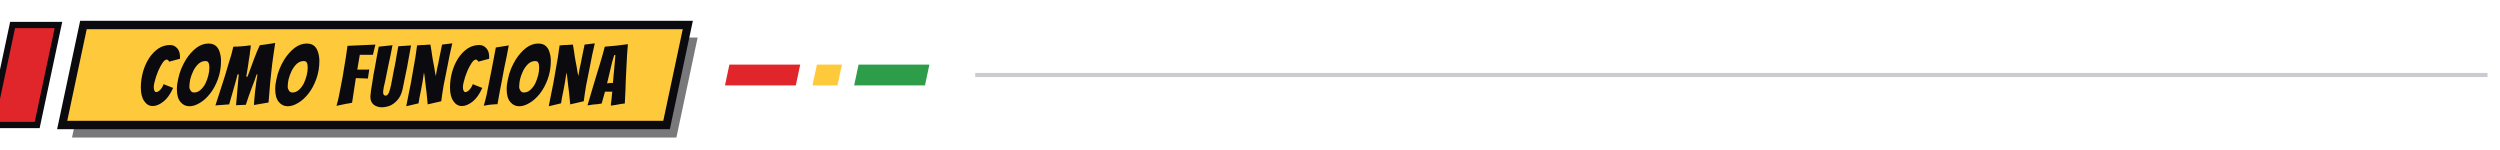
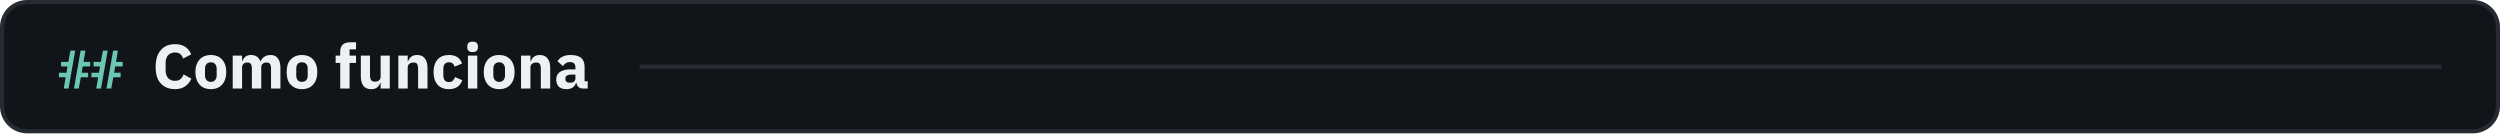
- <svg xmlns="http://www.w3.org/2000/svg" width="1200" height="72" viewBox="0 0 1200 72" role="img" aria-labelledby="t">
-   <g transform="skewX(-12)">
-     <rect x="48.6" y="18" width="290.1" height="48" fill="#0B0B0F" opacity=".55" />
-     <rect x="8.6" y="12" width="22" height="48" fill="#E0262B" stroke="#0B0B0F" stroke-width="3" />
-     <rect x="42.6" y="12" width="290.1" height="48" fill="#FFC93C" stroke="#0B0B0F" stroke-width="4" />
-     <rect x="356.7" y="31" width="34" height="10" fill="#E0262B" />
-     <rect x="398.7" y="31" width="12" height="10" fill="#FFC93C" />
-     <rect x="418.7" y="31" width="34" height="10" fill="#2E9D4A" />
-   </g>
-   <line x1="468.1" y1="36" x2="1194" y2="36" stroke="#8B8E99" stroke-opacity=".45" stroke-width="2" />
-   <path d="M73.3 50.9Q70.8 50.9 69.2 48.5Q67.6 46.2 67.6 42Q67.6 38.3 68.6 34.6Q69.6 31 71.5 28Q73.4 25.1 76 23.3Q78.6 21.6 81.7 21.6Q83.6 21.6 85 23.1Q86.4 24.6 86.4 27.2V27.6Q86.4 27.8 86.4 27.9Q86.4 28 86.4 28.2L81.2 29.6Q80.7 28.6 80 28.6Q79.1 28.6 78 30.2Q77 31.7 76 33.9Q75.4 35.3 74.9 36.8Q74.4 38.4 74.1 39.7Q73.8 41 73.8 41.8Q73.8 43.1 74.2 43.6Q74.4 44.2 75 44.2Q75.6 44.2 76.4 43.6Q77.1 43 77.7 42.1Q78.3 41.2 78.5 40.4L83.1 42.2Q81.1 46.7 78.4 48.8Q75.7 50.9 73.3 50.9ZM90.9 51Q88.3 51 86.6 48.9Q84.9 46.9 84.9 42.8Q84.9 40.5 85.5 38Q86 35.4 87 33Q88 30.6 89.3 28.5Q91.5 25.1 94.2 23Q97 20.9 100 20.9Q102.4 20.9 103.7 22.1Q105 23.3 105.5 25.2Q106.1 27.1 106.1 29.2Q106.1 33.9 104.6 38Q103.1 42.1 100.8 45Q98.5 47.9 95.9 49.4Q93.3 51 90.9 51ZM93.1 44.4Q94.9 44.4 96.2 43.2Q97.6 42 98.6 40.1Q99.5 38.2 100 36.2Q100.5 34.2 100.5 32.5Q100.5 31.9 100.4 31.1Q100.3 30.4 99.9 29.8Q99.5 29.3 98.6 29.3Q96.8 29.3 95.3 30.6Q93.8 32 92.8 34Q91.8 36.1 91.3 38.1Q90.9 40.1 90.9 41.7Q90.9 42.6 91.5 43.5Q92.1 44.4 93.1 44.4ZM103.4 50.6Q105.2 45.2 106.8 40.1Q107.4 38 108.2 35.7Q108.9 33.3 109.6 30.9Q110.3 28.6 111 26.4Q111.6 24.2 112 22.4Q114.2 22.4 116.2 22.2Q117.2 22.1 118.3 22Q119.3 21.8 120.4 21.8L120.2 23.7Q120.1 24.3 120 24.9Q120 25.4 119.9 26Q119.8 26.6 119.7 27.3Q119.6 27.9 119.5 28.5Q119.3 29.8 119 32Q118.7 34.2 118.2 36.8H118.8Q119.9 33.8 120.7 31.7Q121.4 29.7 121.9 28.4Q122.6 26.6 123.4 24.6Q124.2 22.7 124.7 21.7Q125.7 21.6 127 21.4Q128.4 21.2 129.7 21Q131.1 20.8 132.1 20.6Q131.6 24 131.1 27.4Q130.6 30.8 130.3 33.9Q130 37 129.7 39.5Q129.5 42 129.3 44.4Q129.1 46.8 128.9 49.2L121.9 50.4Q121.9 50.3 122 48.6Q122.2 46.9 122.4 44.3Q122.7 41.8 123 39.5Q123.3 37.2 123.6 35.7H123.2Q122.2 38.7 120.8 42.3Q119.4 45.9 118 50.3Q116.6 50.3 115.6 50.4Q114.6 50.4 113.3 50.5L114.6 35.7H114Q113.9 36.1 113.6 37.4Q113.3 38.6 112.8 40.3Q112.4 41.9 111.9 43.5Q110.1 49.8 110 50.1ZM138.1 51Q135.5 51 133.8 48.9Q132.1 46.9 132.1 42.8Q132.1 40.5 132.7 38Q133.2 35.4 134.2 33Q135.2 30.6 136.5 28.5Q138.7 25.1 141.4 23Q144.2 20.9 147.2 20.9Q149.6 20.9 150.9 22.1Q152.2 23.3 152.7 25.2Q153.3 27.1 153.3 29.2Q153.3 33.9 151.8 38Q150.3 42.1 148 45Q145.7 47.9 143.1 49.4Q140.5 51 138.1 51ZM140.3 44.4Q142.1 44.4 143.4 43.2Q144.8 42 145.8 40.1Q146.7 38.2 147.2 36.2Q147.7 34.2 147.7 32.5Q147.7 31.9 147.6 31.1Q147.5 30.4 147.1 29.8Q146.7 29.3 145.8 29.3Q144 29.3 142.5 30.6Q141 32 140 34Q139 36.1 138.5 38.1Q138.1 40.1 138.1 41.7Q138.1 42.6 138.7 43.5Q139.3 44.4 140.3 44.4ZM161.5 50.8Q162.1 48.9 162.6 46.5Q163.1 44 163.6 41.4Q164.1 38.9 164.5 36.7Q164.9 34.5 165.1 33Q165.5 30.4 166 27.6Q166.4 24.9 166.8 22L180.2 21.4L179 26.3H172.7L171.5 33.4Q172.1 33.4 172.7 33.4Q173.3 33.4 173.9 33.4H175.7Q176.2 33.4 176.6 33.4Q176.9 33.4 177.2 33.3Q177.2 33.9 177.1 34.4Q177 35 176.9 35.5L176.6 37.7Q175.7 37.7 174.2 37.6Q172.6 37.6 170.8 37.5L169 49.3Q168.3 49.4 167.6 49.6Q167 49.7 166.3 49.8Q165.2 50 163.9 50.3Q162.5 50.6 161.5 50.8ZM183.1 51.5Q181.9 51.5 180.7 51Q179.4 50.5 178.6 49.4Q177.8 48.3 177.8 46.6V46.3Q177.8 46.1 177.8 46Q177.9 45 178.1 43.3Q178.4 41.6 178.7 39.6Q179 37.6 179.3 35.7Q179.7 33.7 180 32.1Q180.6 28.9 180.9 27Q181.3 25 181.5 23.9Q181.7 22.9 181.8 22.4L188.4 21.7Q187.9 24.2 187.5 26.3Q187 28.5 186.6 30.5L184.8 39.3Q184.5 40.3 184.4 41Q184.2 41.6 184.1 42.6Q183.9 43.6 183.9 44.4Q183.9 45 184.2 45.5Q184.5 45.9 185 45.9Q185.7 45.9 186.1 45.4Q186.6 44.8 186.8 44.1Q187.1 43.3 187.3 42.5Q187.4 41.8 187.6 41.3Q188 39.4 188.3 37.7Q188.6 36 189 34Q189.4 32 189.9 29.5Q190.2 27.7 190.5 25.9Q190.9 24.1 191.2 22.2L197.3 21.8L195.9 29.5Q195.6 31 195.3 32.8Q194.9 34.7 194.5 36.6Q194.1 38.4 193.8 40.1Q193.4 41.8 193.2 43Q192.4 46.3 190.7 48.1Q189 50 187 50.8Q185 51.5 183.1 51.5ZM195 51Q195.6 48.2 196.1 45.4Q196.7 42.7 197.2 40Q197.7 36.9 198.3 33.7Q198.9 30.5 199.4 27.4Q199.9 24.4 200.2 21.8Q200.8 21.8 201.4 21.7Q202 21.7 202.6 21.6Q203.1 21.6 203.6 21.6Q204.2 21.5 204.7 21.5L206.6 21.4Q206.9 22.9 207.1 24.4Q207.3 25.8 207.5 27.2Q207.7 28.2 207.9 29.5Q208.1 30.8 208.4 32.1Q208.6 33.4 208.8 34.6Q209 35.8 209.2 36.5Q209.6 34.4 209.8 33Q210.1 31.6 210.4 30.3Q210.6 29 211 27.2L212.2 21.4L217.1 20.8Q216.4 23.8 215.8 26.6Q215.2 29.5 214.7 32.2Q213.7 37 212.9 41.2Q212.2 45.4 211.8 48.6L205.3 50.1L204.7 44Q204.6 43 204.4 41.7Q204.3 40.4 204.1 39.1Q203.9 37.7 203.8 36.5Q203.6 35.4 203.5 34.8Q203.1 37.2 202.8 39.4Q202.4 41.6 202 43.7Q201.7 45.1 201.4 46.6Q201.2 48.1 200.9 49.6ZM221.7 50.9Q219.2 50.9 217.6 48.5Q216 46.2 216 42Q216 38.3 217 34.6Q218 31 219.9 28Q221.8 25.1 224.4 23.3Q227 21.6 230.1 21.6Q232 21.6 233.4 23.1Q234.8 24.6 234.8 27.2V27.6Q234.8 27.8 234.8 27.9Q234.8 28 234.8 28.2L229.6 29.6Q229.1 28.6 228.4 28.6Q227.5 28.6 226.4 30.2Q225.4 31.7 224.4 33.9Q223.8 35.3 223.3 36.8Q222.8 38.4 222.5 39.7Q222.2 41 222.2 41.8Q222.2 43.1 222.6 43.6Q222.8 44.2 223.4 44.2Q224 44.2 224.8 43.6Q225.5 43 226.1 42.1Q226.7 41.2 226.9 40.4L231.5 42.2Q229.5 46.7 226.8 48.8Q224.1 50.9 221.7 50.9ZM232.2 50.8Q232.9 48.4 233.6 45.4Q234.2 42.4 234.8 39.3Q235.5 36.1 236 33.3Q236.5 30.8 237 28.1Q237.5 25.5 238 22.8L244.2 21.8Q243.7 24.5 243.2 27.1Q242.7 29.7 242.1 32.3Q241.6 35.1 241 38.2Q240.4 41.4 239.8 44.4Q239.3 47.4 238.8 50Q238.1 50 237 50.1Q235.9 50.2 234.8 50.3Q233.7 50.5 233 50.6Q232.3 50.7 232.2 50.8ZM249.2 51Q246.6 51 244.9 48.9Q243.2 46.9 243.2 42.8Q243.2 40.5 243.8 38Q244.3 35.4 245.3 33Q246.3 30.6 247.6 28.5Q249.8 25.1 252.5 23Q255.3 20.9 258.3 20.9Q260.7 20.9 262 22.1Q263.3 23.3 263.8 25.2Q264.4 27.1 264.4 29.2Q264.4 33.9 262.9 38Q261.4 42.1 259.1 45Q256.8 47.9 254.2 49.4Q251.6 51 249.2 51ZM251.4 44.4Q253.2 44.4 254.5 43.2Q255.9 42 256.9 40.1Q257.8 38.2 258.3 36.2Q258.8 34.2 258.8 32.5Q258.8 31.9 258.7 31.1Q258.6 30.4 258.2 29.8Q257.8 29.3 256.9 29.3Q255.1 29.3 253.6 30.6Q252.1 32 251.1 34Q250.1 36.1 249.6 38.1Q249.2 40.1 249.2 41.7Q249.2 42.6 249.8 43.5Q250.4 44.4 251.4 44.4ZM263.4 51Q264 48.2 264.5 45.4Q265.1 42.7 265.6 40Q266.1 36.9 266.7 33.7Q267.3 30.5 267.8 27.4Q268.3 24.4 268.6 21.8Q269.2 21.8 269.8 21.7Q270.4 21.7 271 21.6Q271.5 21.6 272 21.6Q272.6 21.5 273.1 21.5L275 21.4Q275.3 22.9 275.5 24.4Q275.7 25.8 275.9 27.2Q276.1 28.2 276.3 29.5Q276.5 30.8 276.8 32.1Q277 33.4 277.2 34.6Q277.4 35.8 277.6 36.5Q278 34.4 278.2 33Q278.5 31.6 278.8 30.3Q279 29 279.4 27.2L280.6 21.4L285.5 20.8Q284.8 23.8 284.2 26.6Q283.6 29.5 283.1 32.2Q282.1 37 281.3 41.2Q280.6 45.4 280.2 48.6L273.7 50.1L273.1 44Q273 43 272.8 41.7Q272.7 40.4 272.5 39.1Q272.3 37.7 272.2 36.5Q272 35.4 271.9 34.8Q271.5 37.2 271.2 39.4Q270.8 41.6 270.4 43.7Q270.1 45.1 269.8 46.6Q269.6 48.1 269.3 49.6ZM293.2 50.7Q293.2 50 293.3 49.4Q293.4 48.8 293.5 48.1L293.7 45.9Q293.8 45.3 293.8 44.8Q293.8 44.4 293.9 44H290.4L288.8 49.7Q287.9 49.8 286.7 50Q285.5 50.1 284.5 50.2Q283.8 50.3 283.2 50.4Q282.6 50.5 282 50.6L285.1 40.1Q285.7 38.2 286.4 35.8Q287.1 33.4 287.9 30.9Q288.6 28.4 289.3 26.1Q289.9 23.9 290.3 22.4Q293 22.2 295.9 21.9Q298.7 21.6 301.4 21.2Q301.2 23.4 301 26.2Q300.8 29 300.7 32Q300.5 35 300.4 38Q300.3 40.7 300.2 43.7Q300 46.6 299.9 49.7Q299.3 49.8 298.7 49.8Q298.1 49.9 297.5 50Q296.5 50.2 295.3 50.4Q294.1 50.6 293.2 50.7ZM291.4 40Q291.6 40 292.3 39.9Q292.9 39.9 293.5 39.8Q294.1 39.8 294.2 39.8Q294.2 39.3 294.4 37.7Q294.6 36.1 294.7 34.3Q294.8 33.3 294.9 32.2Q295 31.1 295.1 29.9L295.4 26.4L294.8 26.5L293.8 29.9Z" fill="#0B0B0F" />
+ <svg xmlns="http://www.w3.org/2000/svg" width="1200" height="64" viewBox="0 0 1200 64" role="img" aria-labelledby="t">
+   <rect x="1" y="1" width="1198" height="62" rx="12" fill="#111418" stroke="#262B33" stroke-width="2" />
+   <path d="M31.5 37.1H28.3V34.9H31.9L32.4 31.9H29.3V29.7H32.8L33.8 24.3H36.1L32.9 42.5H30.6ZM38.7 24.3H41L40.1 29.7H43.3V31.9H39.7L39.2 34.9H42.3V37.1H38.8L37.8 42.5H35.5ZM47.1 37.1H43.9V34.9H47.5L48 31.9H44.9V29.7H48.4L49.4 24.3H51.7L48.5 42.5H46.2ZM54.3 24.3H56.6L55.7 29.7H58.9V31.9H55.3L54.8 34.9H57.9V37.1H54.4L53.4 42.5H51.1Z" fill="#6CC6B5" />
+   <path d="M84 42.8Q81.2 42.8 79.1 41.6Q77 40.4 75.8 38.1Q74.7 35.7 74.7 32.1Q74.7 28.6 75.8 26.2Q77 23.7 79.1 22.4Q81.2 21.2 84 21.2Q86.9 21.2 88.8 22.4Q90.7 23.6 91.8 26.1L87.9 28.1Q87.5 26.8 86.6 26Q85.7 25.2 84 25.2Q82 25.2 80.7 26.5Q79.5 27.8 79.5 30.3V33.7Q79.5 36.1 80.7 37.5Q82 38.8 84 38.8Q85.7 38.8 86.7 37.9Q87.7 37 88.1 35.7L91.9 37.8Q90.7 40.2 88.8 41.5Q86.9 42.8 84 42.8ZM101.2 42.8Q98.9 42.8 97.2 41.8Q95.6 40.8 94.7 39Q93.8 37.1 93.8 34.6Q93.8 32 94.7 30.2Q95.6 28.4 97.2 27.4Q98.9 26.4 101.2 26.4Q103.5 26.4 105.2 27.4Q106.8 28.4 107.7 30.2Q108.6 32 108.6 34.6Q108.6 37.1 107.7 39Q106.8 40.8 105.2 41.8Q103.5 42.8 101.2 42.8ZM101.2 39.3Q102.5 39.3 103.2 38.5Q104 37.7 104 36.2V33Q104 31.5 103.2 30.7Q102.5 29.9 101.2 29.9Q99.9 29.9 99.2 30.7Q98.4 31.5 98.4 33V36.2Q98.4 37.7 99.2 38.5Q99.9 39.3 101.2 39.3ZM116.2 42.5H111.7V26.7H116.2V29.4H116.3Q116.8 28.1 117.8 27.2Q118.8 26.4 120.6 26.4Q122.2 26.4 123.3 27.2Q124.5 28 125 29.5H125.1Q125.5 28.2 126.8 27.3Q128.1 26.4 129.9 26.4Q132.2 26.4 133.4 28Q134.6 29.6 134.6 32.6V42.5H130.1V33Q130.1 31.4 129.6 30.7Q129.1 30 128 30Q127.3 30 126.7 30.2Q126.1 30.5 125.7 31Q125.4 31.5 125.4 32.3V42.5H120.9V33Q120.9 31.4 120.4 30.7Q119.9 30 118.8 30Q118.1 30 117.5 30.2Q116.9 30.5 116.6 31Q116.2 31.5 116.2 32.3ZM144.9 42.8Q142.6 42.8 141 41.8Q139.3 40.8 138.4 39Q137.6 37.1 137.6 34.6Q137.6 32 138.4 30.2Q139.3 28.4 141 27.4Q142.6 26.4 144.9 26.4Q147.2 26.4 148.9 27.4Q150.5 28.4 151.4 30.2Q152.3 32 152.3 34.6Q152.3 37.1 151.4 39Q150.5 40.8 148.9 41.8Q147.2 42.8 144.9 42.8ZM144.9 39.3Q146.2 39.3 147 38.5Q147.7 37.7 147.7 36.2V33Q147.7 31.5 147 30.7Q146.2 29.9 144.9 29.9Q143.6 29.9 142.9 30.7Q142.2 31.5 142.2 33V36.2Q142.2 37.7 142.9 38.5Q143.6 39.3 144.9 39.3ZM163.3 42.5V30.2H161.1V26.7H163.3V24.9Q163.3 22.6 164.5 21.4Q165.8 20.3 168 20.3H170.9V23.7H167.8V26.7H170.9V30.2H167.8V42.5ZM182.7 42.5V39.8H182.5Q182.1 41 181.1 41.9Q180.1 42.8 178.1 42.8Q175.7 42.8 174.4 41.2Q173.2 39.6 173.2 36.6V26.7H177.6V36.2Q177.6 37.7 178.2 38.5Q178.7 39.2 179.9 39.2Q180.6 39.2 181.2 39Q181.9 38.7 182.3 38.2Q182.7 37.7 182.7 37V26.7H187.1V42.5ZM195.7 42.5H191.2V26.7H195.7V29.4H195.9Q196.3 28.2 197.3 27.3Q198.4 26.4 200.2 26.4Q202.7 26.4 203.9 28Q205.2 29.6 205.2 32.6V42.5H200.7V33Q200.7 31.5 200.2 30.7Q199.8 30 198.5 30Q197.8 30 197.2 30.2Q196.5 30.5 196.1 31Q195.7 31.5 195.7 32.3ZM215.5 42.8Q211.9 42.8 210 40.6Q208.1 38.4 208.1 34.6Q208.1 30.8 210 28.6Q211.9 26.4 215.5 26.4Q217.9 26.4 219.5 27.4Q221.1 28.5 221.8 30.5L218.2 32Q218 31.1 217.3 30.5Q216.7 29.9 215.5 29.9Q214.1 29.9 213.4 30.8Q212.8 31.6 212.8 33.1V36.1Q212.8 37.5 213.4 38.5Q214.1 39.4 215.5 39.4Q216.8 39.4 217.5 38.6Q218.1 37.9 218.4 37L221.9 38.5Q221.1 40.7 219.4 41.8Q217.8 42.8 215.5 42.8ZM226.9 25Q225.5 25 224.9 24.4Q224.3 23.8 224.3 22.8V22.2Q224.3 21.2 224.9 20.6Q225.5 20 226.9 20Q228.2 20 228.8 20.6Q229.4 21.2 229.4 22.2V22.8Q229.4 23.8 228.8 24.4Q228.2 25 226.9 25ZM224.6 42.5V26.7H229.1V42.5ZM239.6 42.8Q237.3 42.8 235.6 41.8Q234 40.8 233.1 39Q232.2 37.1 232.2 34.6Q232.2 32 233.1 30.2Q234 28.4 235.6 27.4Q237.3 26.4 239.6 26.4Q241.9 26.4 243.6 27.4Q245.2 28.4 246.1 30.2Q247 32 247 34.6Q247 37.1 246.1 39Q245.2 40.8 243.6 41.8Q241.9 42.8 239.6 42.8ZM239.6 39.3Q240.9 39.3 241.6 38.5Q242.4 37.7 242.4 36.2V33Q242.4 31.5 241.6 30.7Q240.9 29.9 239.6 29.9Q238.3 29.9 237.6 30.7Q236.8 31.5 236.8 33V36.2Q236.8 37.7 237.6 38.5Q238.3 39.3 239.6 39.3ZM254.6 42.5H250.1V26.7H254.6V29.4H254.8Q255.2 28.2 256.2 27.3Q257.3 26.4 259.1 26.4Q261.5 26.4 262.8 28Q264.1 29.6 264.1 32.6V42.5H259.6V33Q259.6 31.5 259.1 30.7Q258.7 30 257.4 30Q256.7 30 256.1 30.2Q255.4 30.5 255 31Q254.6 31.5 254.6 32.3ZM282.1 42.5H279.7Q278.8 42.5 278.1 42.1Q277.4 41.7 277 40.9Q276.6 40.1 276.6 39V38.6L277.6 39.7H276.5Q276.1 41.2 274.9 42Q273.7 42.8 271.9 42.8Q269.5 42.8 268.2 41.6Q267 40.3 267 38.2Q267 36.6 267.8 35.5Q268.6 34.4 270.1 33.9Q271.6 33.3 273.7 33.3H276.2V32.3Q276.2 31.2 275.6 30.5Q275 29.8 273.6 29.8Q272.3 29.8 271.5 30.4Q270.7 31 270.2 31.7L267.6 29.4Q268.5 27.9 270 27.2Q271.5 26.4 273.9 26.4Q277.3 26.4 279 27.8Q280.6 29.3 280.6 32.1V39H282.1ZM276.2 35.8H274.1Q272.8 35.8 272.1 36.3Q271.4 36.7 271.4 37.6V38.1Q271.4 38.9 272 39.3Q272.5 39.7 273.5 39.7Q274.3 39.7 274.9 39.5Q275.5 39.3 275.8 38.9Q276.2 38.4 276.2 37.7Z" fill="#EEF0F3" />
+   <line x1="307" y1="32" x2="1172" y2="32" stroke="#262B33" stroke-width="2" />
</svg>
